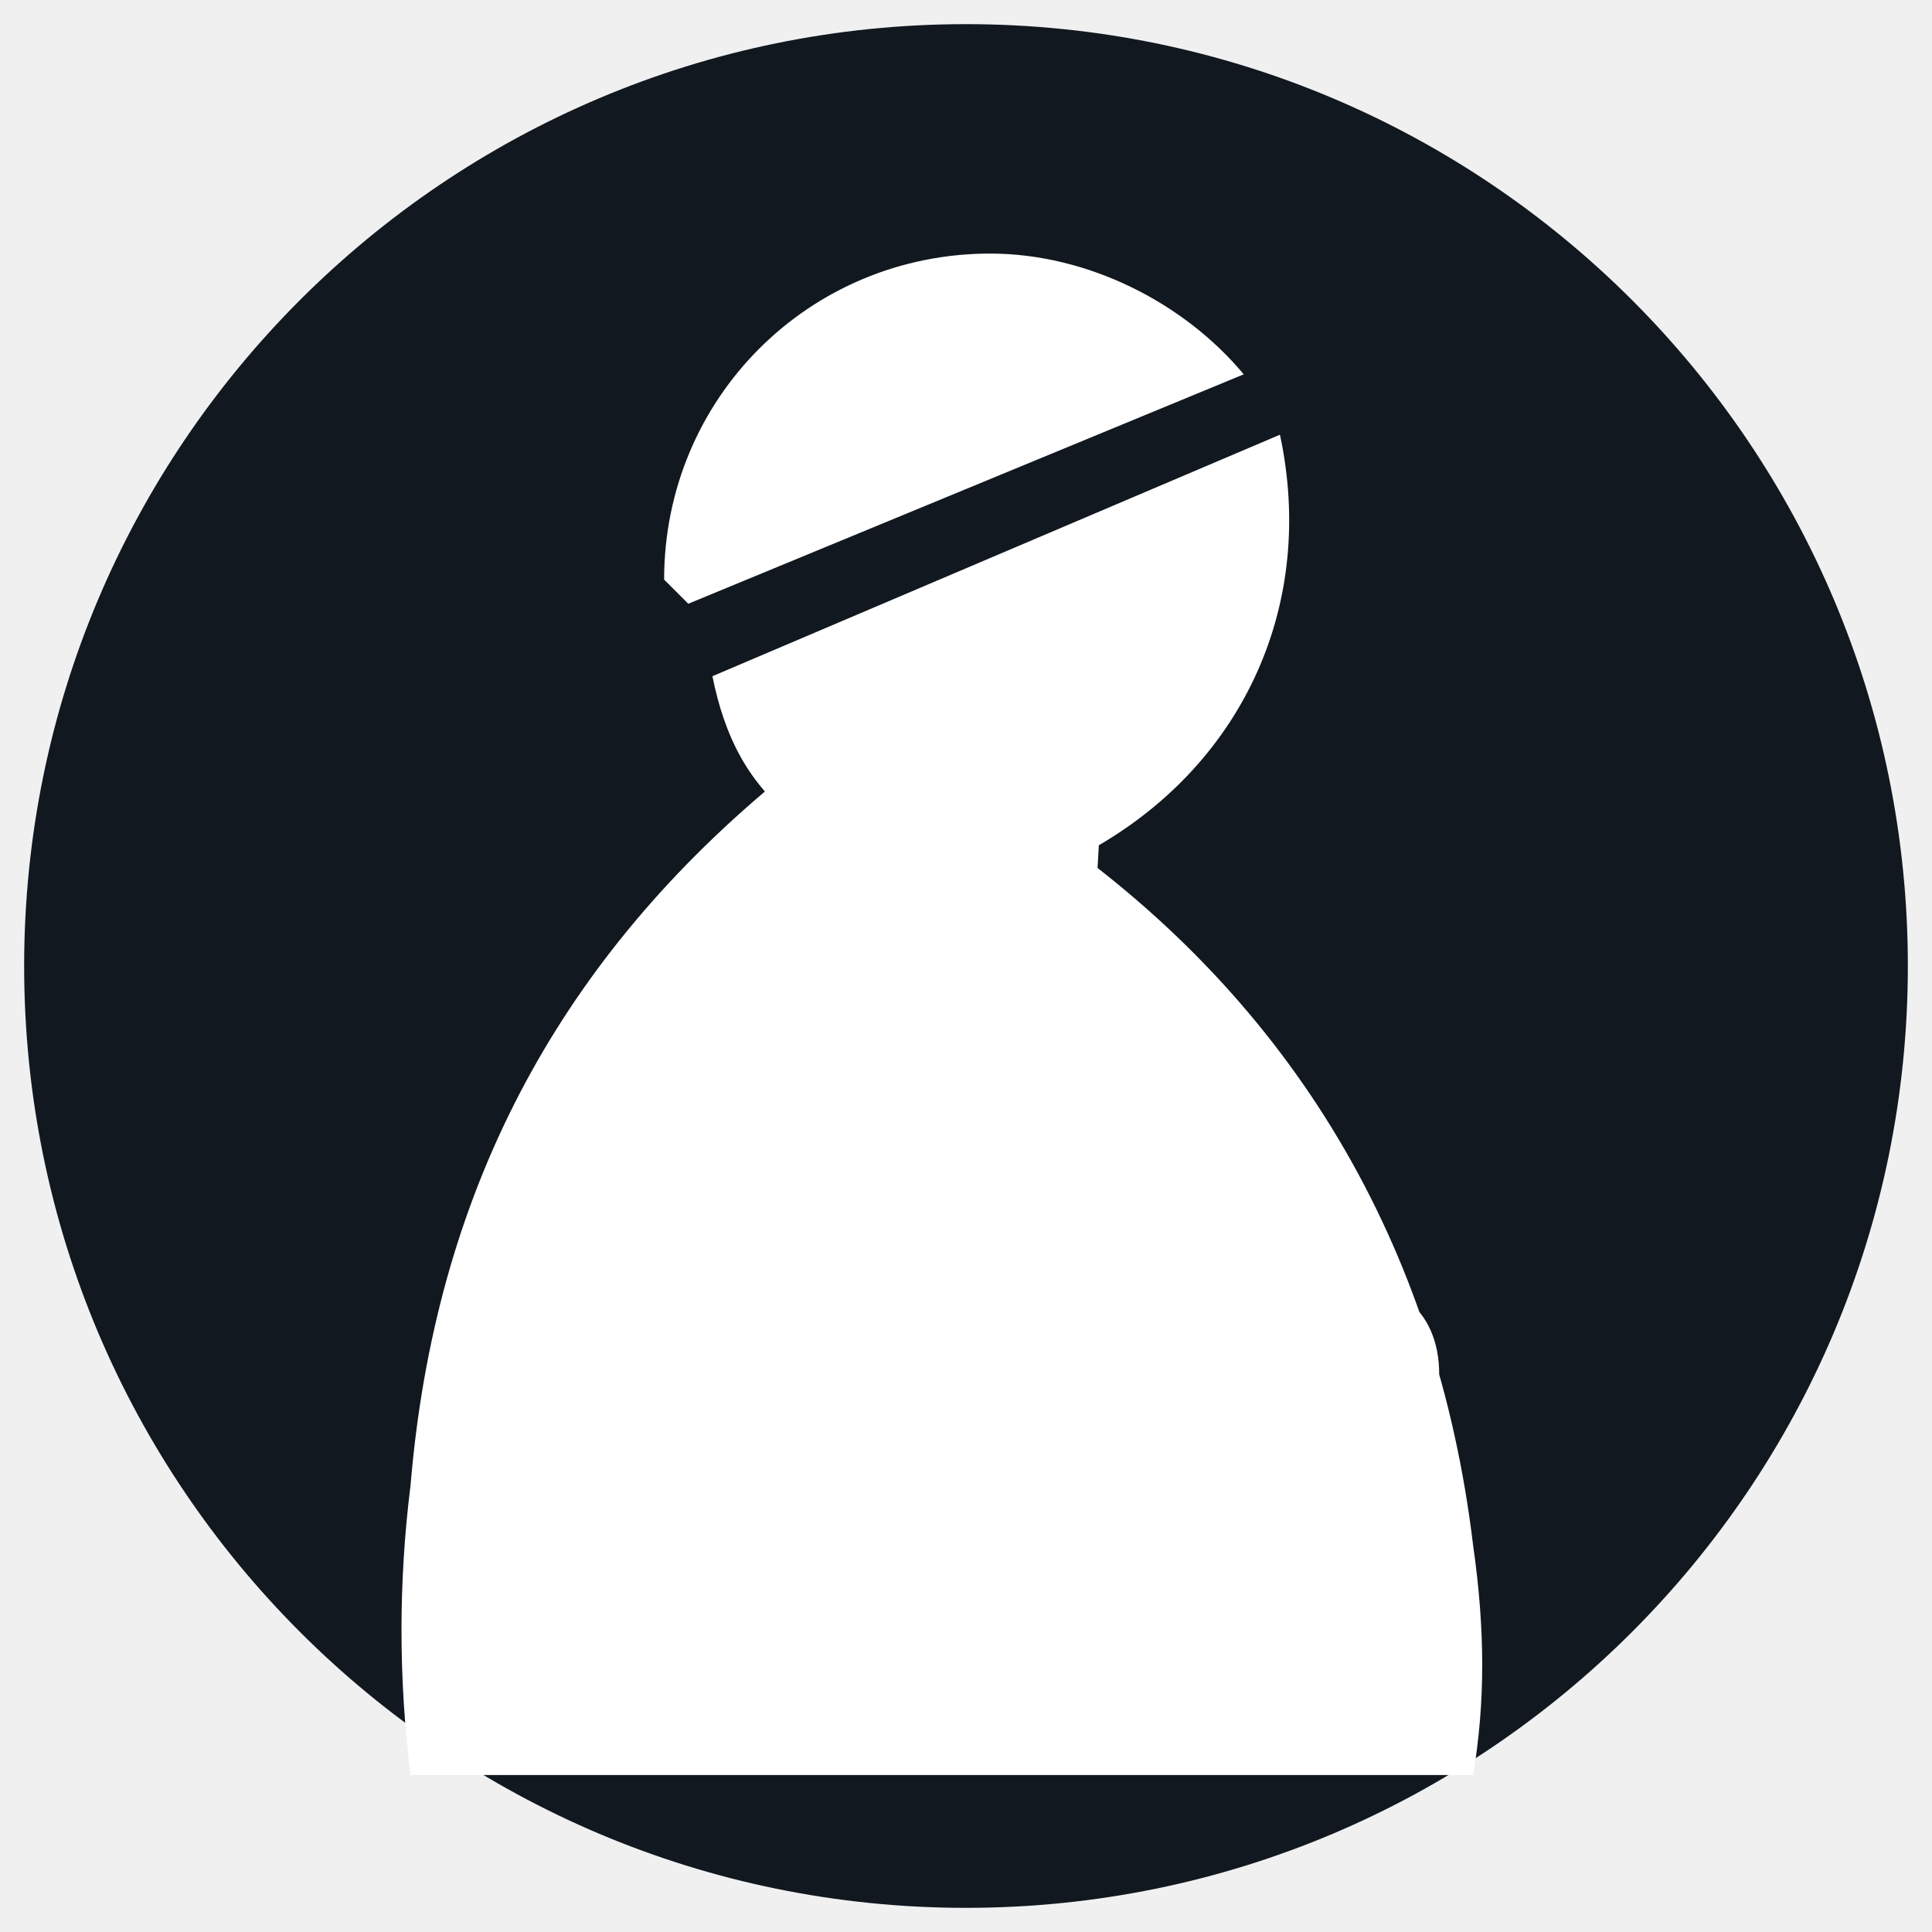
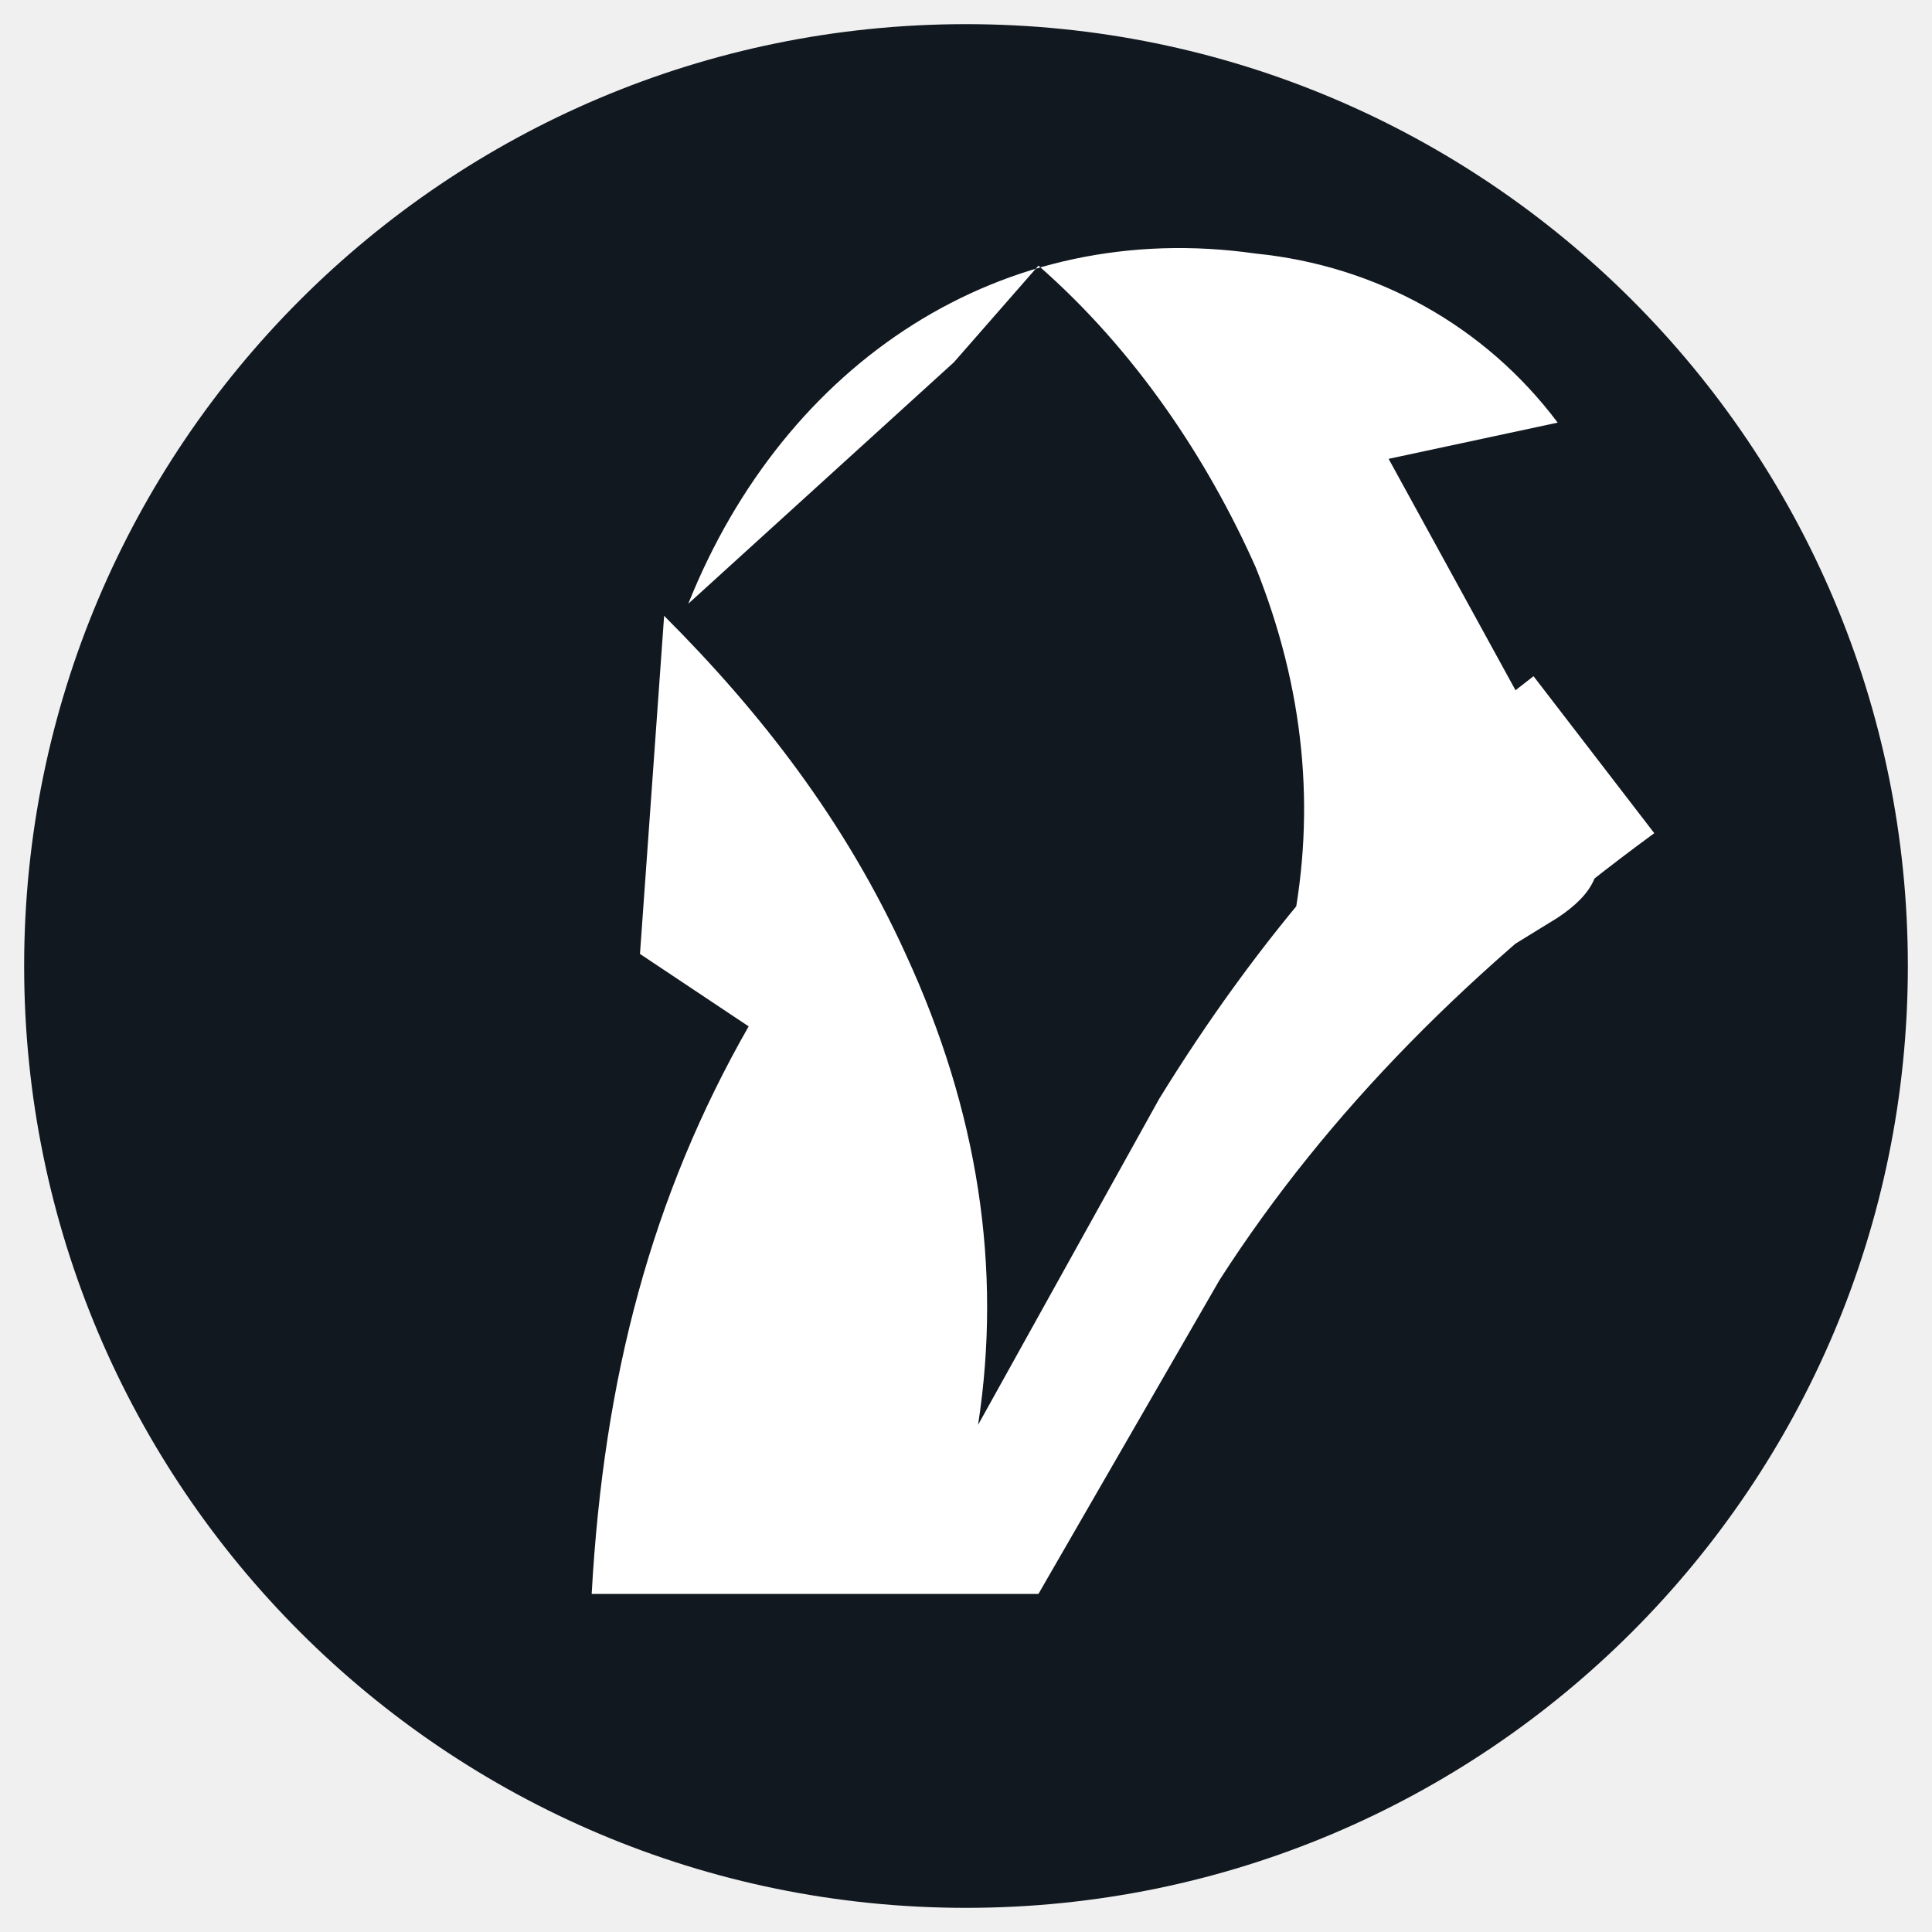
<svg xmlns="http://www.w3.org/2000/svg" viewBox="0 0 160 160" role="img" aria-labelledby="title">
  <circle cx="80" cy="80" r="78" fill="#111820" />
-   <path fill="#fff" d="M55 48c0-15 12-27 27-27 8 0 16 4 21 10L57 50l-2-2Zm4 8 47-20c3 14-3 27-15 34l-1 18-13 10-14-14 3-16c-4-3-6-7-7-12Zm-25 91c-1-8-1-16 0-24 2-24 12-43 30-58l13 12 10-8c20 14 32 34 35 59 1 7 1 13 0 19H34Zm31 0 6-34c1-5 4-7 9-7h31c6 0 9 4 8 10l-6 31H65Zm14-9h25l4-23H83l-4 23Z" />
+   <path fill="#fff" d="M49 132c1-18 5-33 13-47l-9-6 2-28c8 8 15 17 20 28 6 13 8 26 6 39l15-27c8-13 18-25 31-35l10 13c-15 11-27 23-36 37l-15 26H49Zm8-82c8-20 26-32 47-29 10 1 19 6 25 14l-14 3 17 31c1 3 0 5-3 7l-13 8-15 16 6-23c2-10 1-20-3-30-4-9-10-18-18-25l-7 8-22 20Z" />
</svg>
